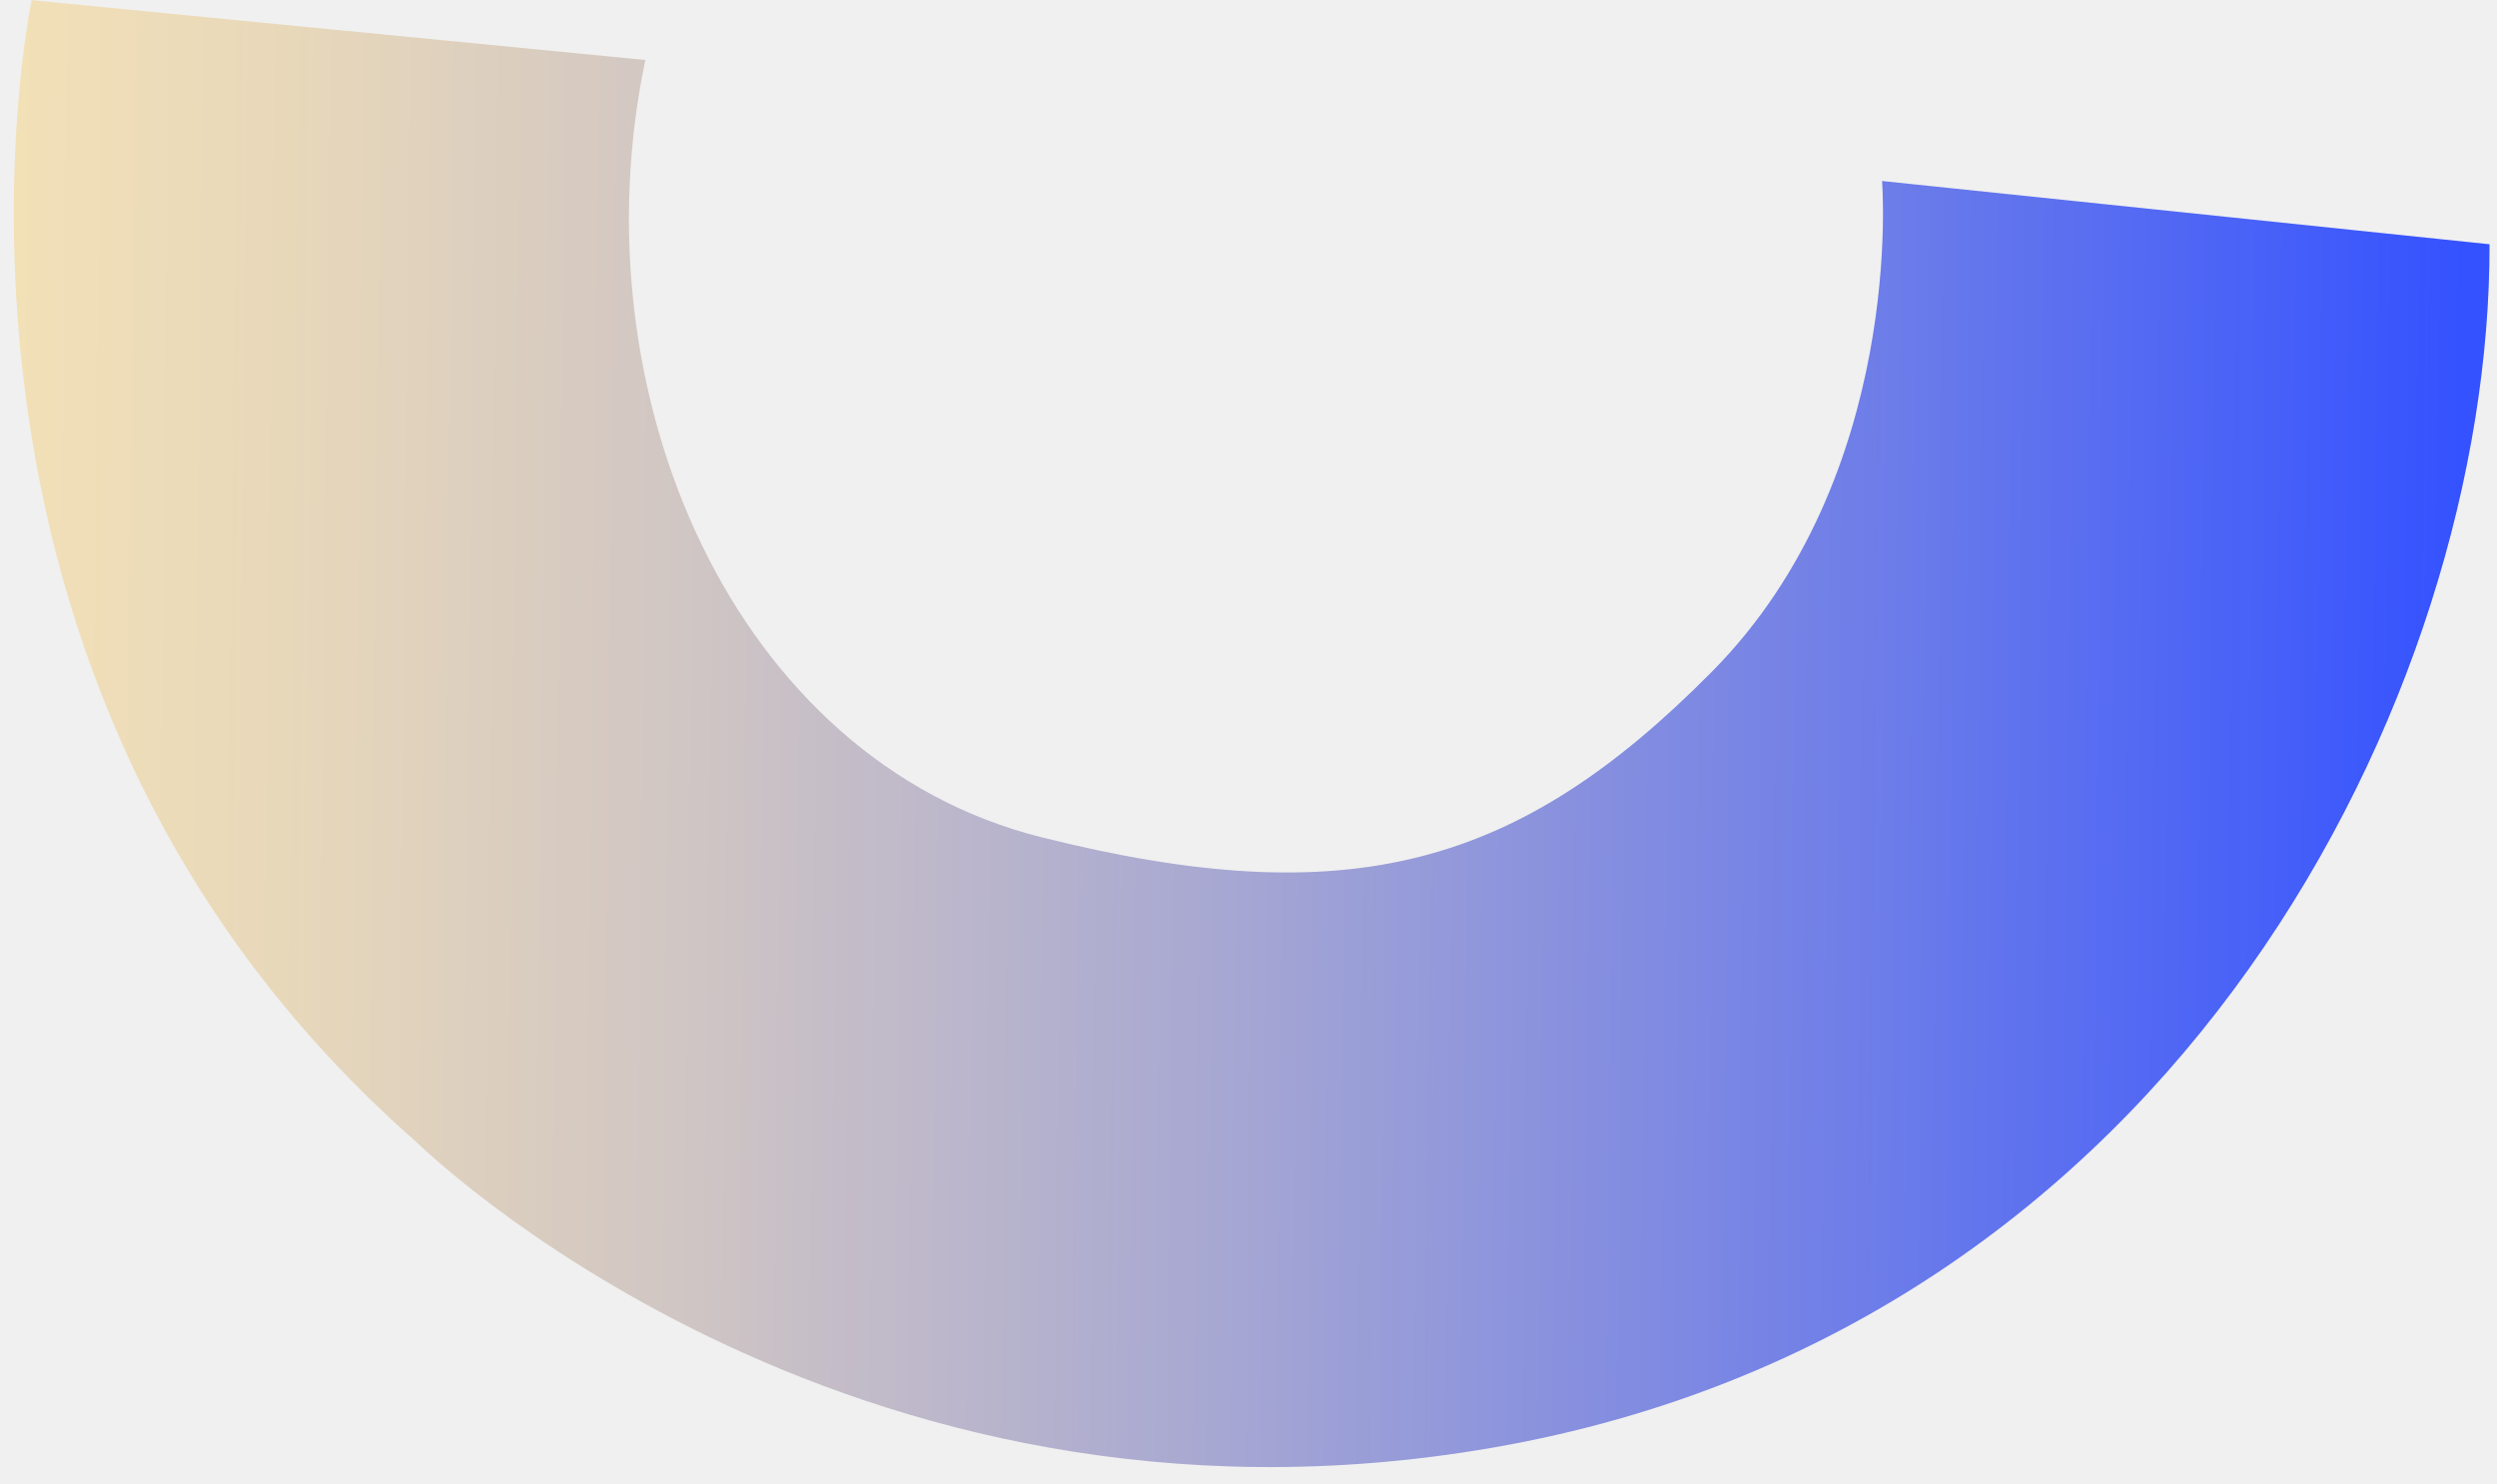
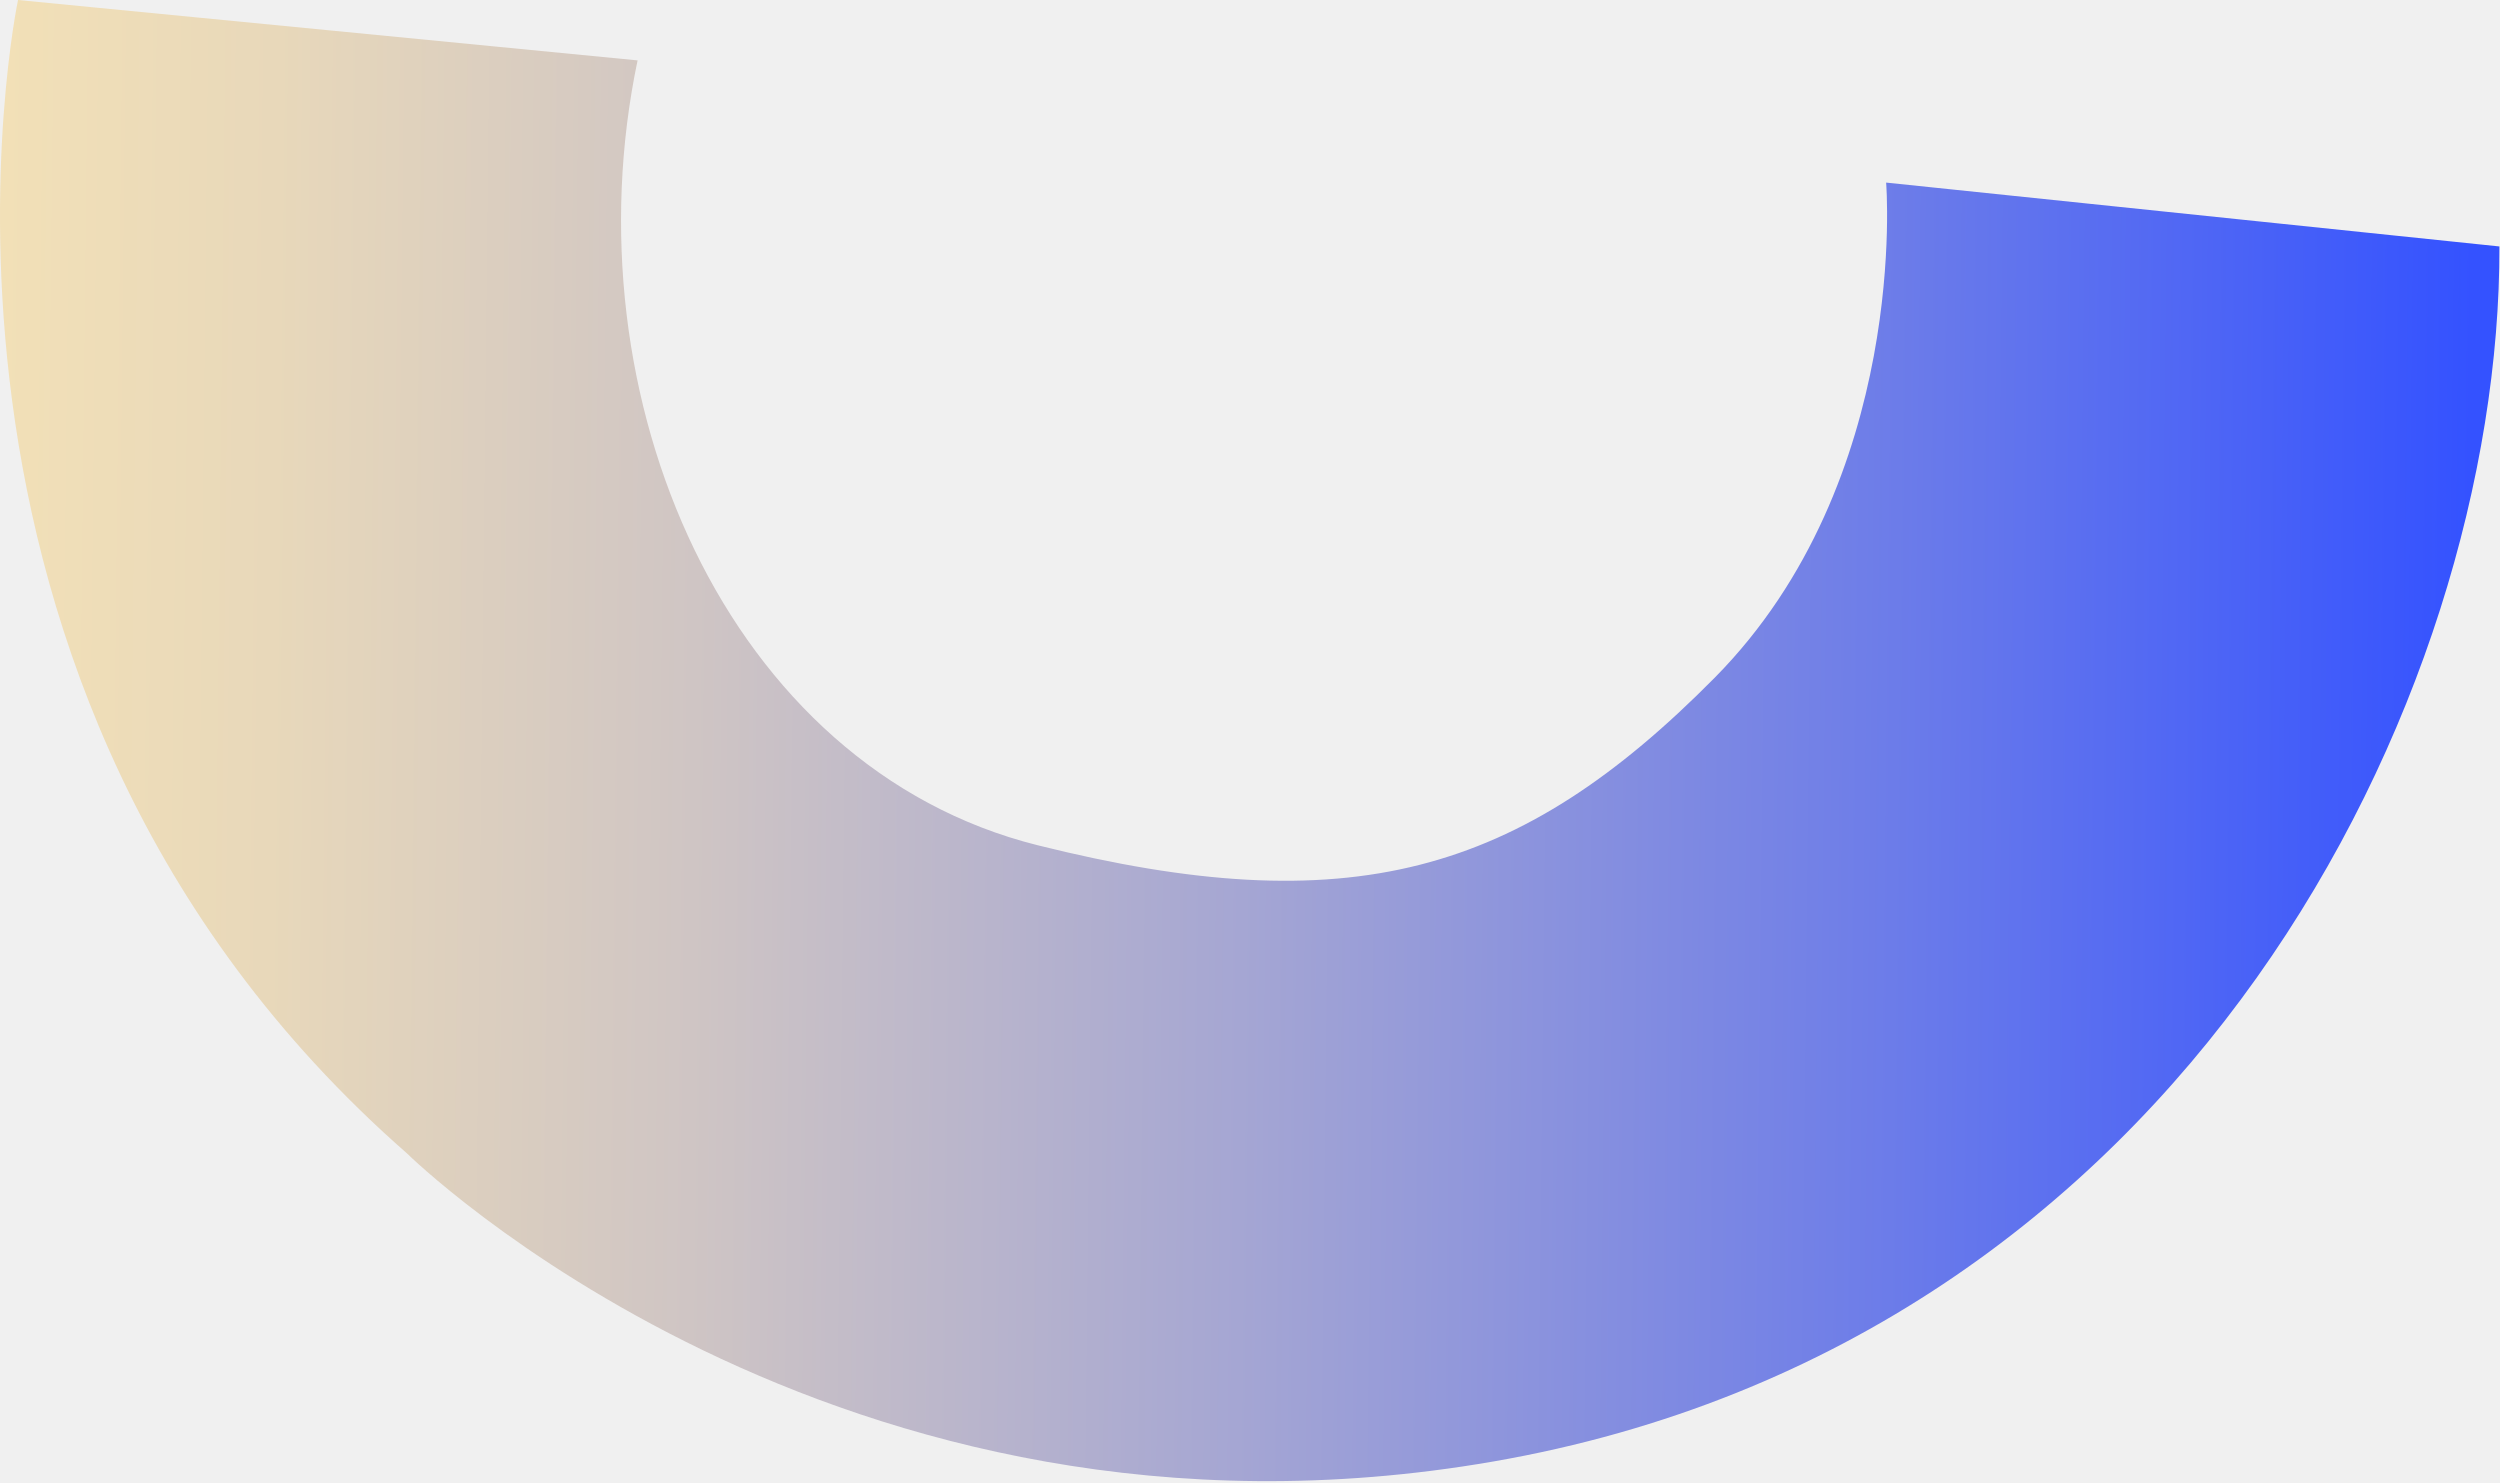
- <svg xmlns="http://www.w3.org/2000/svg" width="483" height="287" viewBox="0 0 483 287" fill="none">
-   <g clip-path="url(#clip0_57_20)">
-     <path d="M124.828 11.604L6.119 0.033C6.119 0.033 -21.714 131.365 80.658 221.038C80.658 221.038 162.637 301.991 288.813 280.051C421.567 256.965 481.763 133.588 481.556 47.253L364.048 35.017C364.048 35.017 368.703 91.968 331.186 129.898C293.678 167.829 261.057 176.877 201.481 161.982C141.904 147.087 111.291 76.09 124.828 11.604Z" fill="url(#paint0_linear_57_20)" />
-   </g>
+ <svg xmlns="http://www.w3.org/2000/svg" width="479" height="284" viewBox="0 0 479 284" fill="none">
+   <path d="M122.162 11.571L3.453 4.68973e-05C3.453 4.68973e-05 -24.379 131.332 77.992 221.004C77.992 221.004 159.971 301.958 286.147 280.018C418.901 256.932 479.097 133.555 478.89 47.22L361.383 34.984C361.383 34.984 366.038 91.935 328.521 129.865C291.013 167.796 258.392 176.844 198.815 161.949C139.238 147.053 108.625 76.057 122.162 11.571Z" fill="url(#paint0_linear_57_21)" />
  <defs>
-     <linearGradient id="paint0_linear_57_20" x1="1.551" y1="140.56" x2="480.477" y2="145.845" gradientUnits="userSpaceOnUse">
+     <linearGradient id="paint0_linear_57_21" x1="-1.114" y1="140.527" x2="477.811" y2="145.811" gradientUnits="userSpaceOnUse">
      <stop stop-color="#F2E0B7" />
      <stop offset="0.11" stop-color="#E8D8BA" />
      <stop offset="0.28" stop-color="#CFC5C4" />
      <stop offset="0.5" stop-color="#A5A6D3" />
      <stop offset="0.76" stop-color="#6C7CE9" />
      <stop offset="0.99" stop-color="#3452FF" />
    </linearGradient>
-     <clipPath id="clip0_57_20">
-       <rect width="478.955" height="281.145" fill="white" transform="translate(3.10222) rotate(0.632227)" />
-     </clipPath>
  </defs>
</svg>
